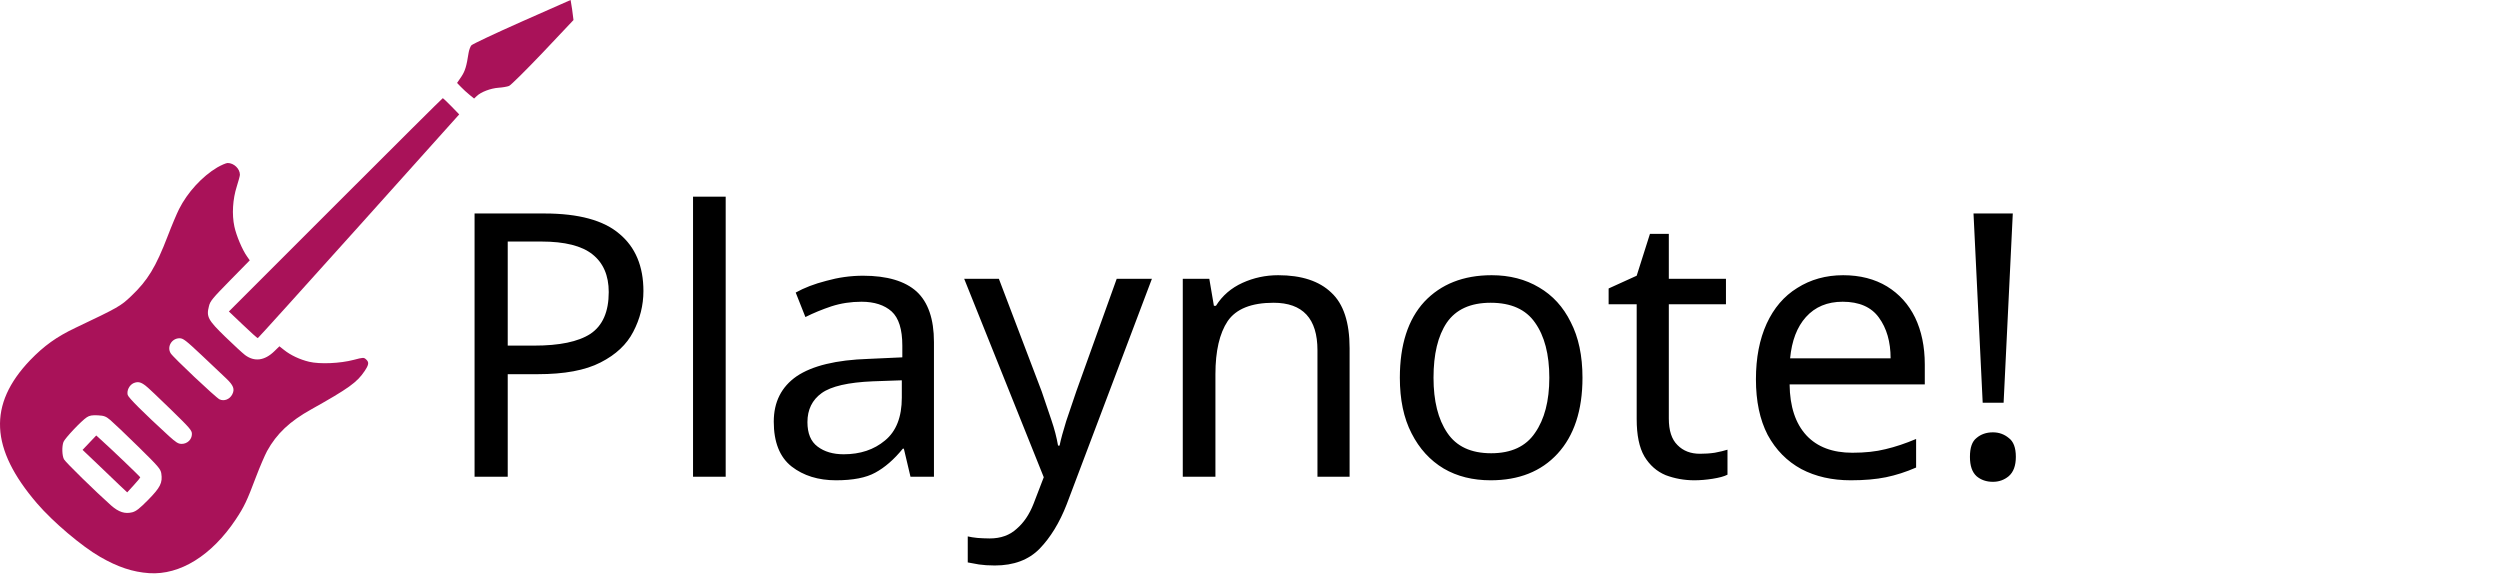
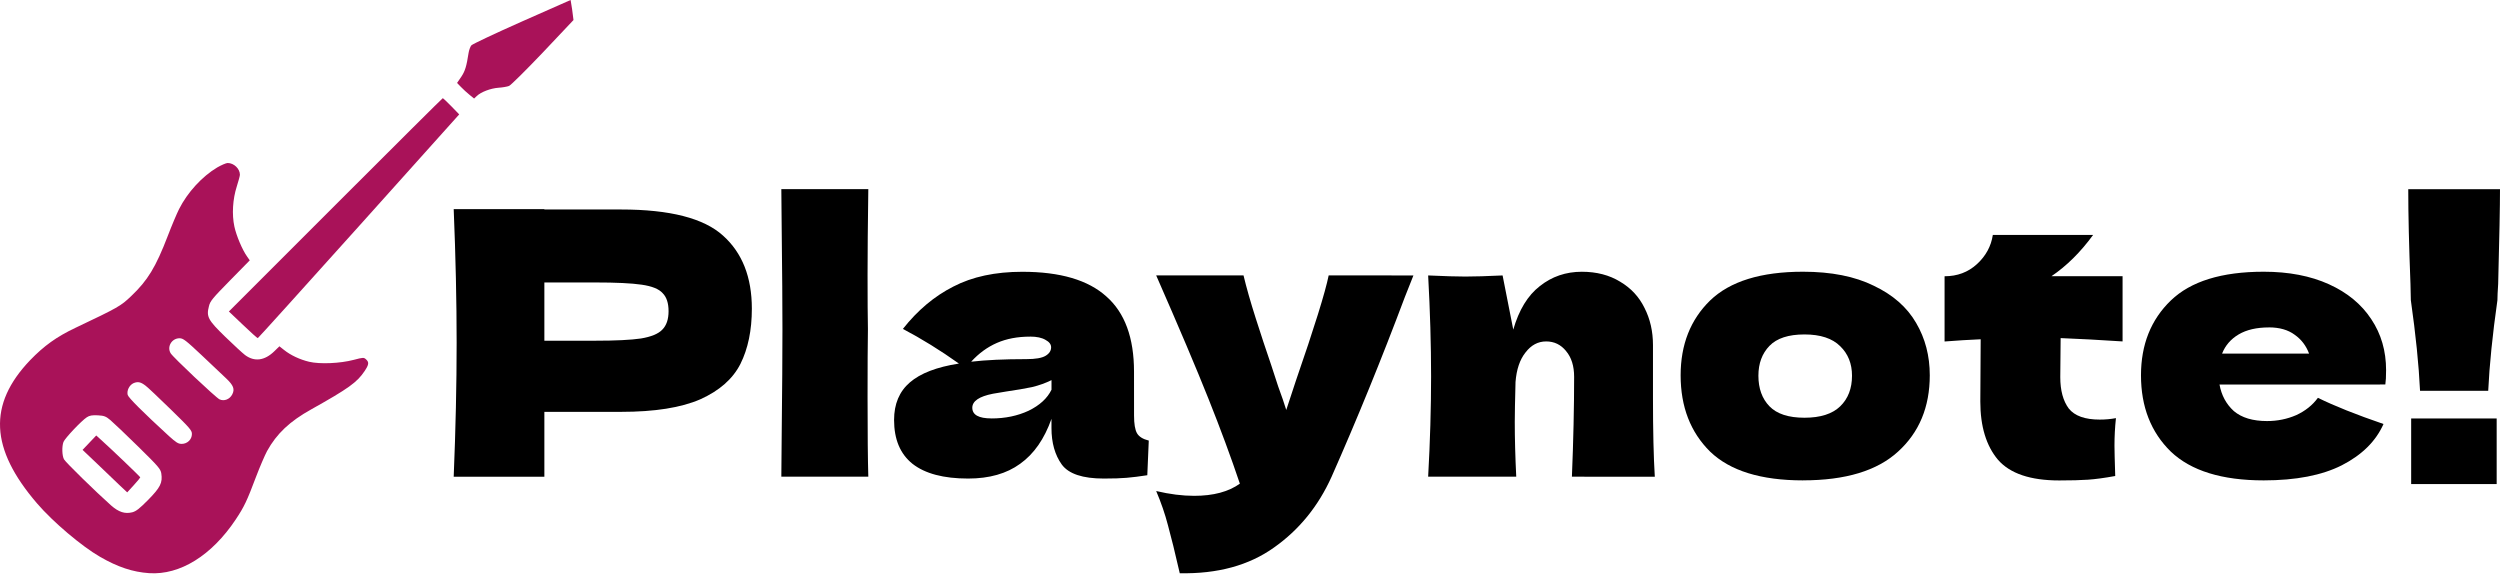
<svg xmlns="http://www.w3.org/2000/svg" width="76.571mm" height="17.559mm" viewBox="0 0 76.571 17.559" version="1.1" id="svg5">
  <defs id="defs2" />
  <g id="layer1" transform="translate(-81.62496,-95.61762)">
    <g id="g5662">
      <g transform="matrix(0.00367644,0,0,-0.00367644,80.99529,113.8086)" fill="#000000" stroke="none" id="g10">
        <path d="m 4520,4769 c -223,-99 -412,-188 -422,-199 -9,-11 -19,-39 -23,-63 -17,-111 -29,-151 -61,-199 l -35,-51 33,-34 c 18,-19 50,-48 71,-65 l 38,-31 22,21 c 36,34 115,64 181,69 33,2 73,9 88,15 14,5 141,131 282,279 l 255,270 -6,47 c -3,26 -8,63 -12,83 l -6,37 z" id="path2" style="fill:#a91259;fill-opacity:1" />
        <path d="m 2967,3242 -889,-889 117,-111 c 65,-62 120,-112 124,-111 3,0 382,420 842,932 l 836,932 -66,68 c -36,37 -68,67 -71,67 -3,0 -405,-400 -893,-888 z" id="path4" style="fill:#a91259;fill-opacity:1" />
        <path d="m 1981,3553 c -126,-75 -248,-208 -318,-347 -19,-38 -61,-137 -93,-221 -101,-263 -168,-373 -306,-504 -87,-83 -106,-94 -464,-264 C 642,2142 538,2067 422,1947 70,1578 88,1210 480,754 612,600 852,397 1005,309 c 147,-85 273,-127 409,-136 257,-17 521,147 721,447 71,107 93,153 171,360 30,79 71,174 90,210 80,145 189,248 369,348 309,173 382,225 444,319 36,54 38,73 12,97 -19,17 -23,17 -103,-4 -114,-30 -282,-37 -371,-16 -76,18 -154,54 -210,99 l -38,30 -42,-41 c -81,-79 -166,-90 -244,-32 -21,16 -95,84 -165,152 -144,140 -159,167 -136,255 10,43 30,66 176,215 l 164,167 -21,30 c -40,55 -91,176 -107,251 -22,101 -14,229 20,335 14,44 26,88 26,97 0,50 -50,98 -102,98 -13,0 -52,-17 -87,-37 z M 1852,1988 c 83,-79 174,-165 204,-193 60,-57 73,-89 50,-133 -21,-41 -68,-59 -106,-41 -31,15 -388,351 -407,384 -33,54 9,125 74,125 30,0 51,-16 185,-142 z m -467,-254 c 17,-12 110,-101 208,-196 160,-156 178,-176 177,-206 0,-45 -38,-82 -85,-82 -29,0 -46,11 -106,65 -216,198 -338,320 -344,343 -9,37 14,82 49,98 36,15 60,10 101,-22 z m -294,-286 c 24,-20 128,-119 231,-220 170,-167 187,-187 193,-224 12,-78 -8,-117 -108,-219 -73,-74 -101,-96 -134,-105 -61,-15 -112,1 -176,57 -128,114 -380,360 -393,385 -16,32 -18,105 -4,144 12,31 150,177 195,206 23,15 44,18 91,16 54,-3 68,-9 105,-40 z" id="path6" style="fill:#a91259;fill-opacity:1" />
        <path d="m 916,1260 -57,-60 118,-112 c 65,-62 149,-142 186,-178 l 68,-64 54,59 c 30,33 54,62 55,66 0,5 -237,232 -326,312 l -41,37 z" id="path8" style="fill:#a91259;fill-opacity:1" />
      </g>
-       <text xml:space="preserve" style="font-size:9.878px;line-height:1.25;font-family:sans-serif;letter-spacing:0px;stroke-width:0.265" x="95.068" y="110.218" id="text1067">
-         <tspan id="tspan1065" style="font-style:normal;font-variant:normal;font-weight:normal;font-stretch:normal;font-size:11.289px;font-family:'Dela Gothic One';-inkscape-font-specification:'Dela Gothic One, Normal';font-variant-ligatures:normal;font-variant-caps:normal;font-variant-numeric:normal;font-variant-east-asian:normal;stroke-width:0.265" x="95.068" y="110.218">Playnote!</tspan>
-       </text>
+       <g aria-label="Playnote!" id="text1067" style="font-size:9.878px;line-height:1.25;letter-spacing:0px;stroke-width:0.265">
+         <path d="m 100.645,102.034 q 2.246,0 3.127,0.802 0.881,0.79 0.881,2.235 0,0.993 -0.35,1.693 -0.35,0.689 -1.23,1.084 -0.881,0.384 -2.427,0.384 h -2.348 v 1.987 h -2.777 q 0.09,-2.19 0.09,-4.098 0,-1.908 -0.09,-4.098 h 2.777 v 0.011 z m -0.79,4.019 q 0.937,0 1.4,-0.068 0.474,-0.079 0.655,-0.271 0.192,-0.192 0.192,-0.564 0,-0.373 -0.181,-0.553 -0.169,-0.192 -0.643,-0.26 -0.463,-0.068 -1.422,-0.068 h -1.558 v 1.784 z" style="font-size:11.289px;font-family:'Dela Gothic One';-inkscape-font-specification:'Dela Gothic One, Normal'" id="path4669" />
+         <path d="m 108.208,105.702 q -0.011,0.677 -0.011,2.077 0,1.682 0.023,2.438 h -2.664 l 0.011,-1.276 q 0.023,-2.1 0.023,-3.24 0,-1.084 -0.023,-3.071 l -0.011,-1.219 h 2.664 q -0.023,1.603 -0.023,2.619 0,1.129 0.011,1.671 z" style="font-size:11.289px;font-family:'Dela Gothic One';-inkscape-font-specification:'Dela Gothic One, Normal'" id="path4671" />
+         <path d="m 116.359,108.344 q 0,0.384 0.09,0.542 0.09,0.158 0.361,0.226 l -0.045,1.061 q -0.361,0.056 -0.632,0.079 -0.26,0.023 -0.7,0.023 -0.971,0 -1.287,-0.429 -0.316,-0.44 -0.316,-1.118 v -0.282 q -0.327,0.926 -0.96,1.377 -0.621,0.452 -1.592,0.452 -1.129,0 -1.705,-0.452 -0.564,-0.452 -0.564,-1.343 0,-0.734 0.485,-1.151 0.485,-0.418 1.501,-0.576 -0.858,-0.61 -1.716,-1.061 0.677,-0.858 1.547,-1.298 0.869,-0.452 2.111,-0.452 1.738,0 2.574,0.756 0.847,0.745 0.847,2.303 z m -3.183,-2.416 q -0.576,0 -1.016,0.192 -0.44,0.192 -0.79,0.576 0.677,-0.079 1.693,-0.079 0.418,0 0.587,-0.102 0.169,-0.102 0.169,-0.26 0,-0.135 -0.169,-0.226 -0.169,-0.102 -0.474,-0.102 z m -1.185,2.506 q 0.632,0 1.14,-0.237 0.508,-0.248 0.7,-0.643 v -0.294 q -0.271,0.135 -0.598,0.214 -0.327,0.068 -0.79,0.135 l -0.406,0.068 q -0.632,0.124 -0.632,0.429 0,0.327 0.587,0.327 z" style="font-size:11.289px;font-family:'Dela Gothic One';-inkscape-font-specification:'Dela Gothic One, Normal'" id="path4673" />
+         <path d="m 124.916,104.054 -0.26,0.655 q -1.072,2.856 -2.246,5.509 -0.61,1.355 -1.761,2.167 -1.151,0.824 -2.89,0.79 -0.214,-0.937 -0.361,-1.468 -0.135,-0.519 -0.361,-1.05 0.621,0.147 1.163,0.147 0.881,0 1.4,-0.373 -0.406,-1.208 -0.96,-2.596 -0.553,-1.389 -1.603,-3.782 h 2.675 q 0.135,0.564 0.373,1.31 0.237,0.745 0.474,1.434 0.068,0.214 0.214,0.655 0.158,0.429 0.248,0.722 l 0.294,-0.892 q 0.847,-2.45 1.005,-3.229 z" style="font-size:11.289px;font-family:'Dela Gothic One';-inkscape-font-specification:'Dela Gothic One, Normal'" id="path4675" />
+         <path d="m 129.77,110.218 q 0.068,-1.659 0.068,-3.059 0,-0.497 -0.248,-0.79 -0.237,-0.294 -0.61,-0.294 -0.373,0 -0.632,0.339 -0.26,0.327 -0.305,0.903 -0.023,0.858 -0.023,1.219 0,0.768 0.045,1.682 h -2.698 q 0.09,-1.626 0.09,-3.071 0,-1.445 -0.09,-3.093 0.745,0.034 1.14,0.034 0.418,0 1.14,-0.034 l 0.327,1.659 q 0.26,-0.903 0.813,-1.332 0.553,-0.44 1.287,-0.44 0.677,0 1.174,0.305 0.497,0.294 0.745,0.802 0.26,0.508 0.26,1.14 v 1.626 q 0,1.501 0.056,2.405 z" style="font-size:11.289px;font-family:'Dela Gothic One';-inkscape-font-specification:'Dela Gothic One, Normal'" id="path4677" />
+         <path d="m 136.848,110.331 q -1.93,0 -2.845,-0.881 -0.903,-0.892 -0.903,-2.337 0,-1.411 0.903,-2.292 0.914,-0.881 2.845,-0.881 1.298,0 2.167,0.429 0.881,0.418 1.298,1.14 0.418,0.711 0.418,1.603 0,1.456 -0.971,2.337 -0.96,0.881 -2.913,0.881 z m 0.045,-1.919 q 0.734,0 1.095,-0.35 0.361,-0.35 0.361,-0.937 0,-0.553 -0.361,-0.903 -0.361,-0.361 -1.095,-0.361 -0.734,0 -1.072,0.35 -0.339,0.35 -0.339,0.914 0,0.587 0.339,0.937 0.339,0.35 1.072,0.35 z" style="font-size:11.289px;font-family:'Dela Gothic One';-inkscape-font-specification:'Dela Gothic One, Normal'" id="path4679" />
+         <path d="m 146.636,106.075 q -1.039,-0.068 -1.897,-0.102 l -0.011,1.197 q 0,0.61 0.26,0.96 0.271,0.339 0.948,0.339 0.26,0 0.497,-0.045 -0.045,0.418 -0.045,0.847 0,0.203 0.023,0.926 -0.497,0.09 -0.835,0.113 -0.339,0.023 -0.881,0.023 -1.321,0 -1.874,-0.632 -0.542,-0.643 -0.542,-1.784 l 0.011,-1.908 q -0.531,0.023 -1.106,0.068 v -1.998 q 0.587,0 0.993,-0.373 0.406,-0.373 0.485,-0.892 h 3.071 q -0.576,0.79 -1.276,1.264 h 2.179 z" style="font-size:11.289px;font-family:'Dela Gothic One';-inkscape-font-specification:'Dela Gothic One, Normal'" id="path4681" />
+         <path d="m 153.285,107.396 h -3.68 q 0.09,0.497 0.44,0.813 0.361,0.305 1.016,0.305 0.474,0 0.892,-0.181 0.418,-0.192 0.666,-0.531 0.756,0.373 2.009,0.802 -0.35,0.79 -1.276,1.264 -0.914,0.463 -2.393,0.463 -1.919,0 -2.845,-0.881 -0.914,-0.892 -0.914,-2.337 0,-1.411 0.914,-2.292 0.914,-0.881 2.845,-0.881 1.151,0 1.998,0.384 0.847,0.384 1.298,1.072 0.452,0.677 0.452,1.558 0,0.294 -0.023,0.44 z m -2.167,-1.75 q -0.564,0 -0.926,0.214 -0.361,0.214 -0.508,0.587 h 2.664 q -0.135,-0.361 -0.44,-0.576 -0.305,-0.226 -0.79,-0.226 z" style="font-size:11.289px;font-family:'Dela Gothic One';-inkscape-font-specification:'Dela Gothic One, Normal'" id="path4683" />
+         <path d="m 158.196,101.413 q 0,0.756 -0.056,2.901 -0.023,0.339 -0.023,0.497 -0.226,1.592 -0.282,2.777 h -2.088 q -0.056,-1.185 -0.282,-2.777 l -0.011,-0.497 q -0.068,-1.738 -0.068,-2.901 z m -0.102,9.031 h -2.619 v -2.009 h 2.619 z" style="font-size:11.289px;font-family:'Dela Gothic One';-inkscape-font-specification:'Dela Gothic One, Normal'" id="path4685" />
+       </g>
    </g>
  </g>
</svg>
